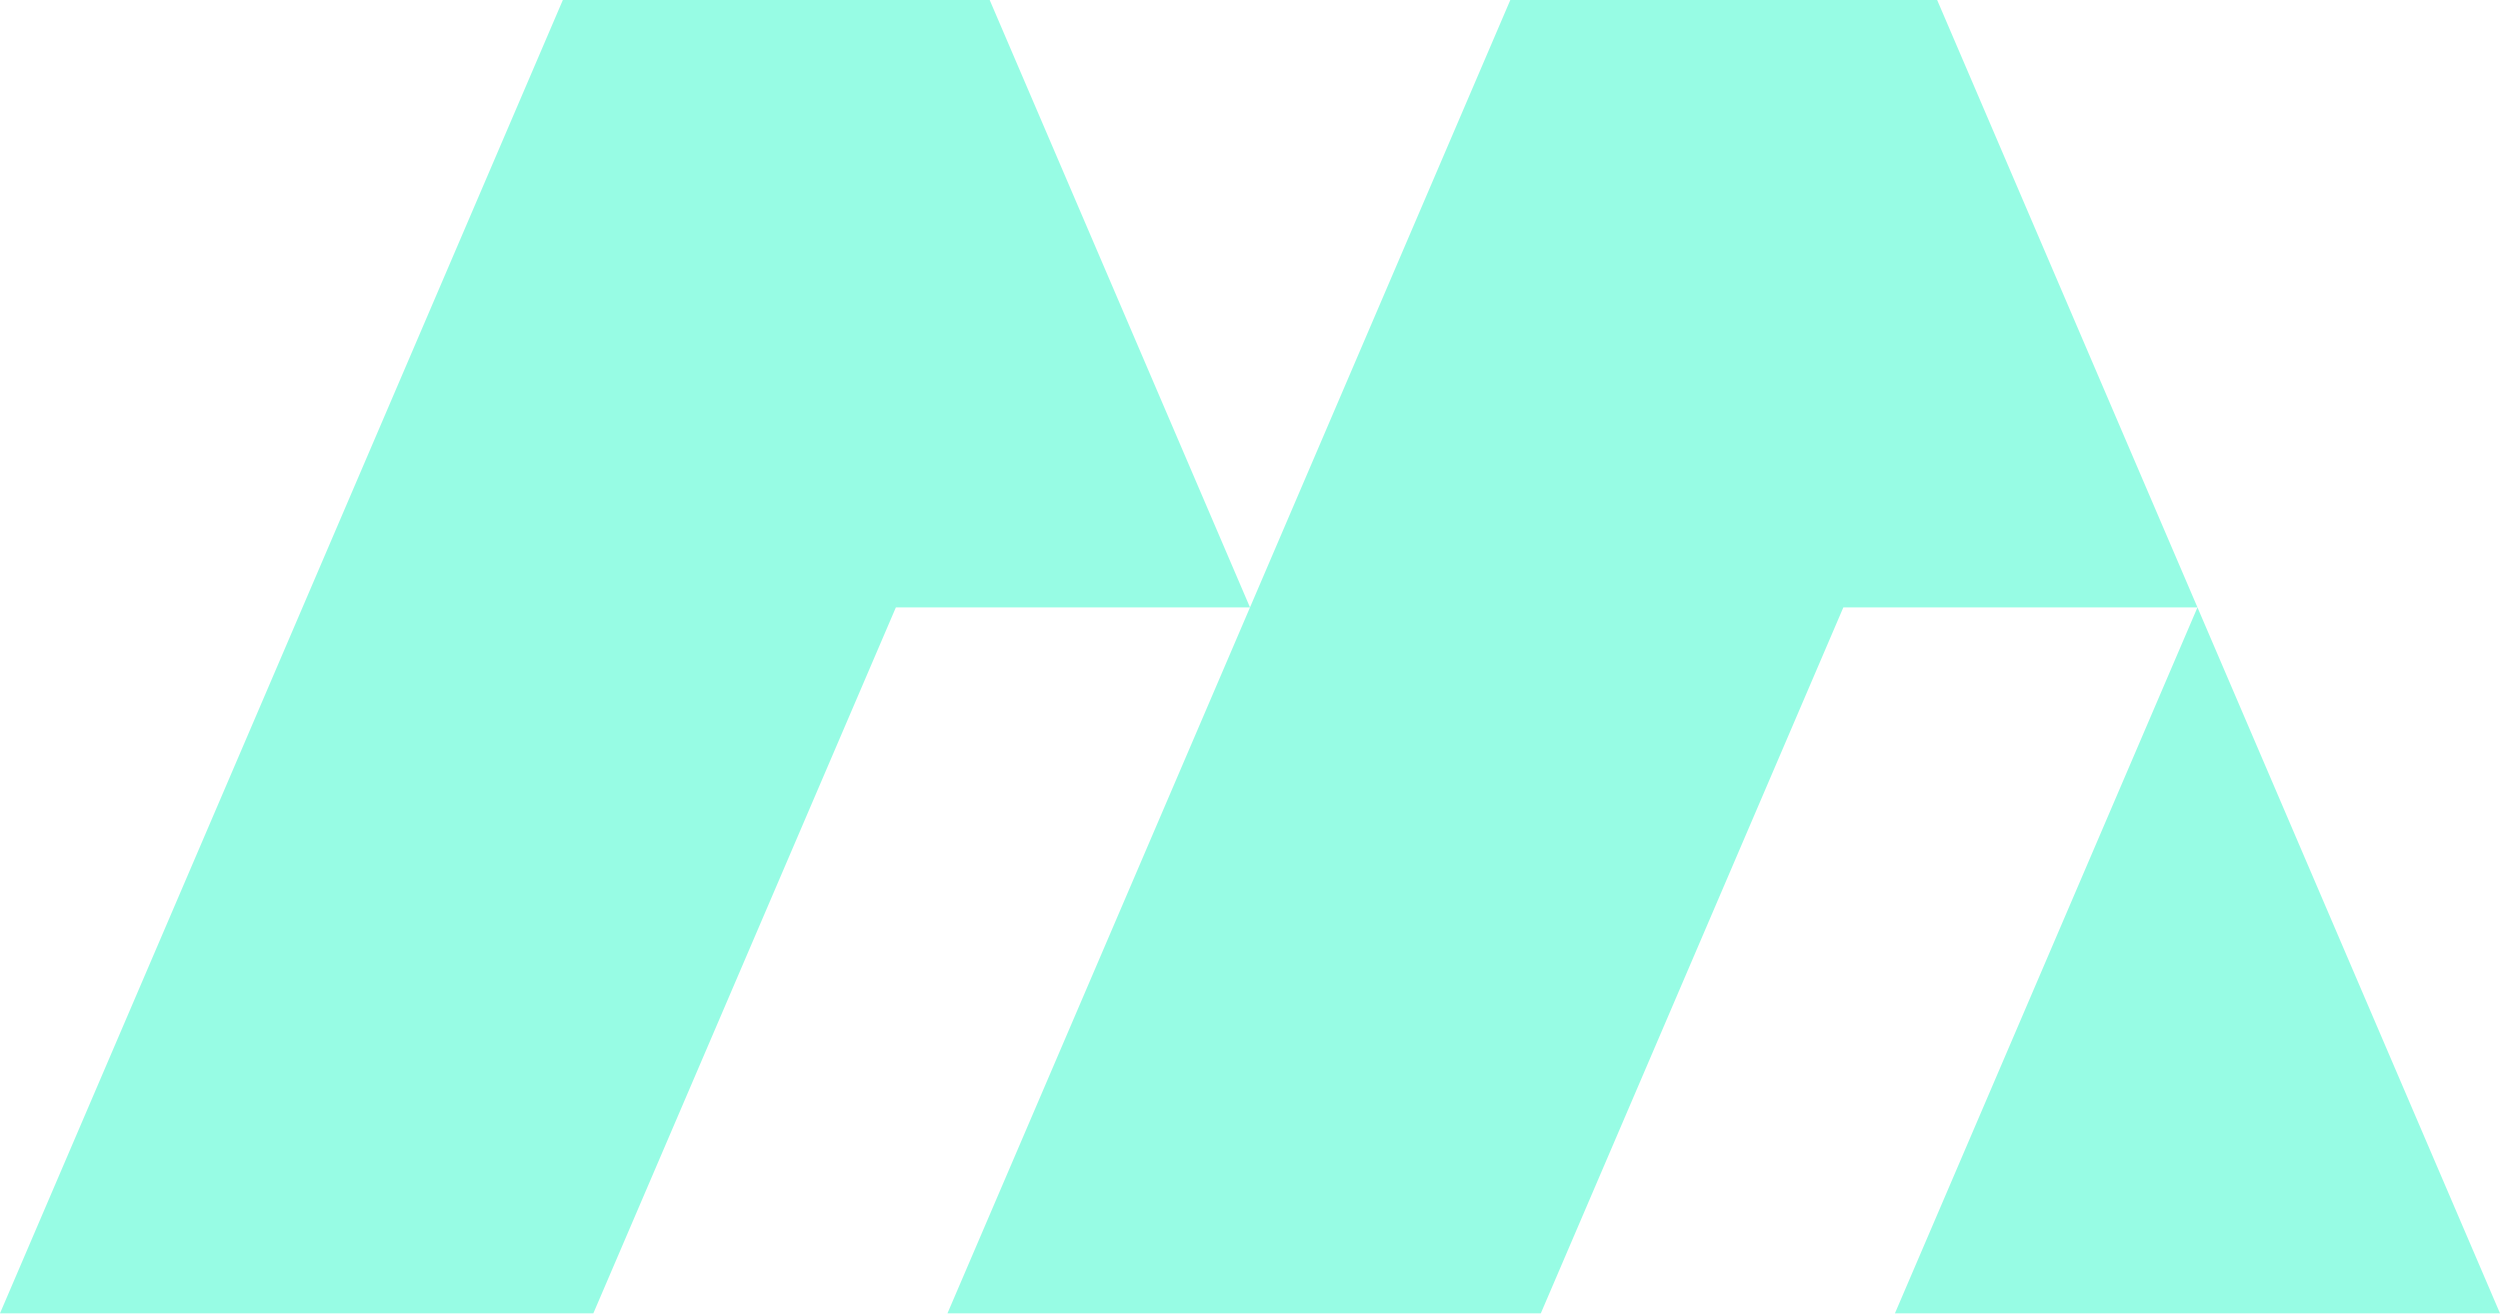
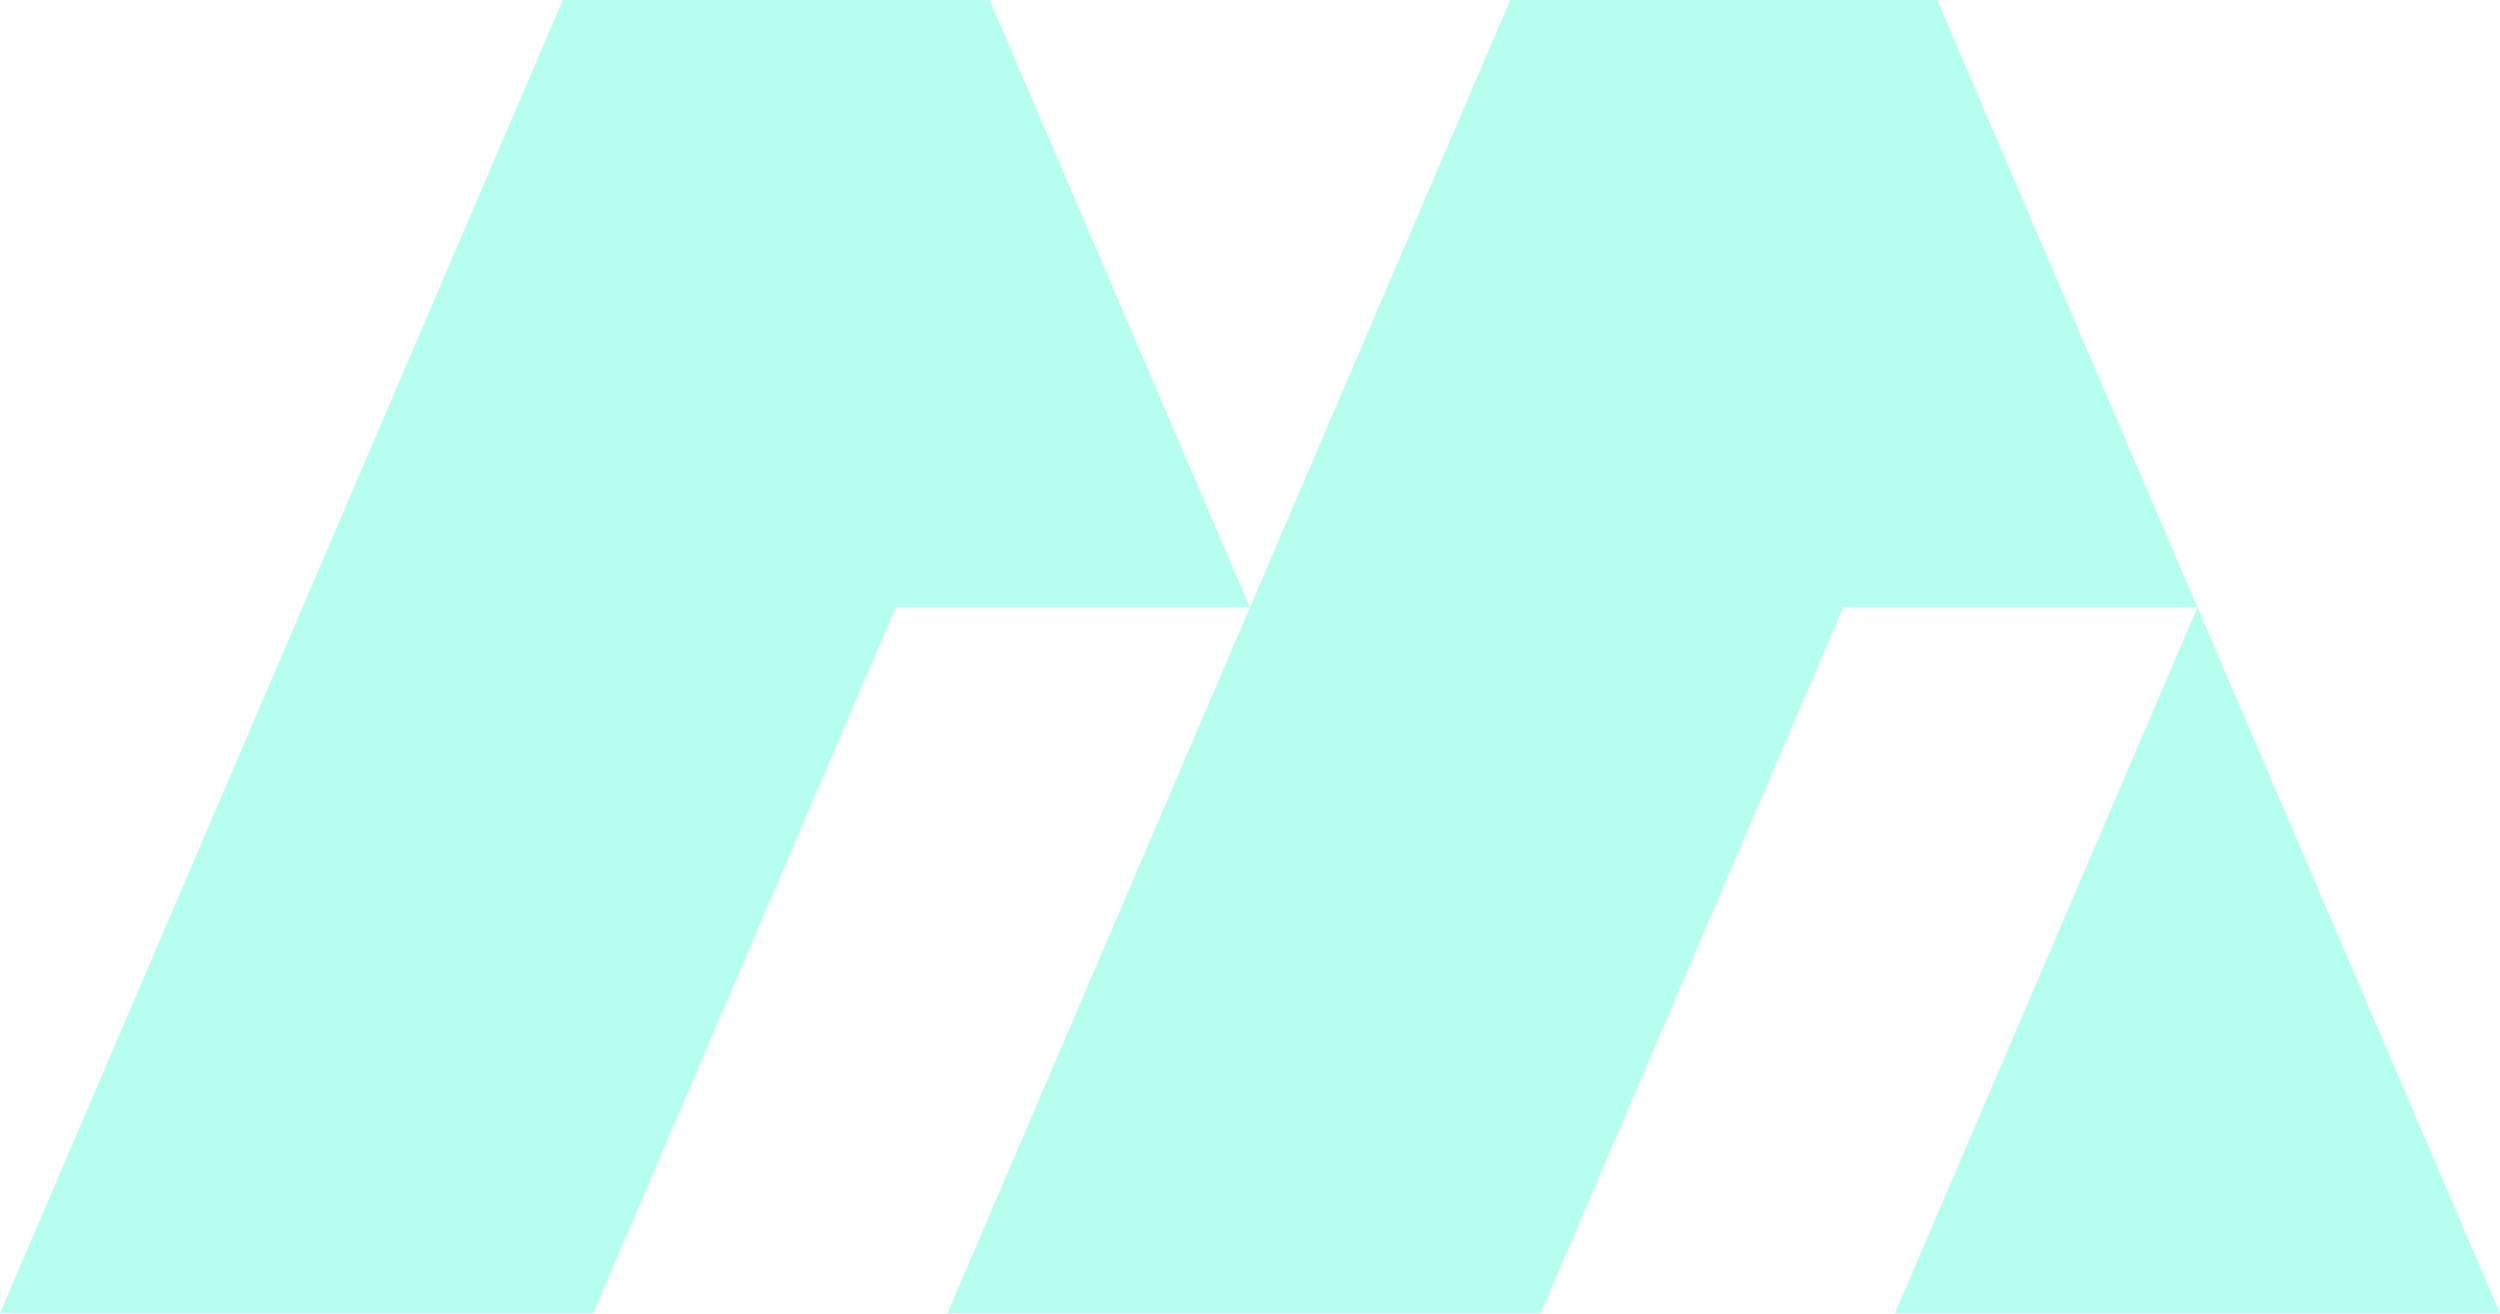
<svg xmlns="http://www.w3.org/2000/svg" viewBox="0 0 1066 560" width="1066" height="560" role="img" aria-label="Mesa">
-   <path fill="#97FCE4" d="M240 0 L422 0 L533 259 L382 259 L253 560 L0 560 Z M644 0 L826 0 L937 259 L786 259 L657 560 L404 560 Z M937 259 L1066 560 L808 560 Z" />
+   <path fill="#B6FFEE" d="M240 0 L422 0 L533 259 L382 259 L253 560 L0 560 Z M644 0 L826 0 L937 259 L786 259 L657 560 L404 560 Z M937 259 L1066 560 L808 560 Z" />
</svg>
